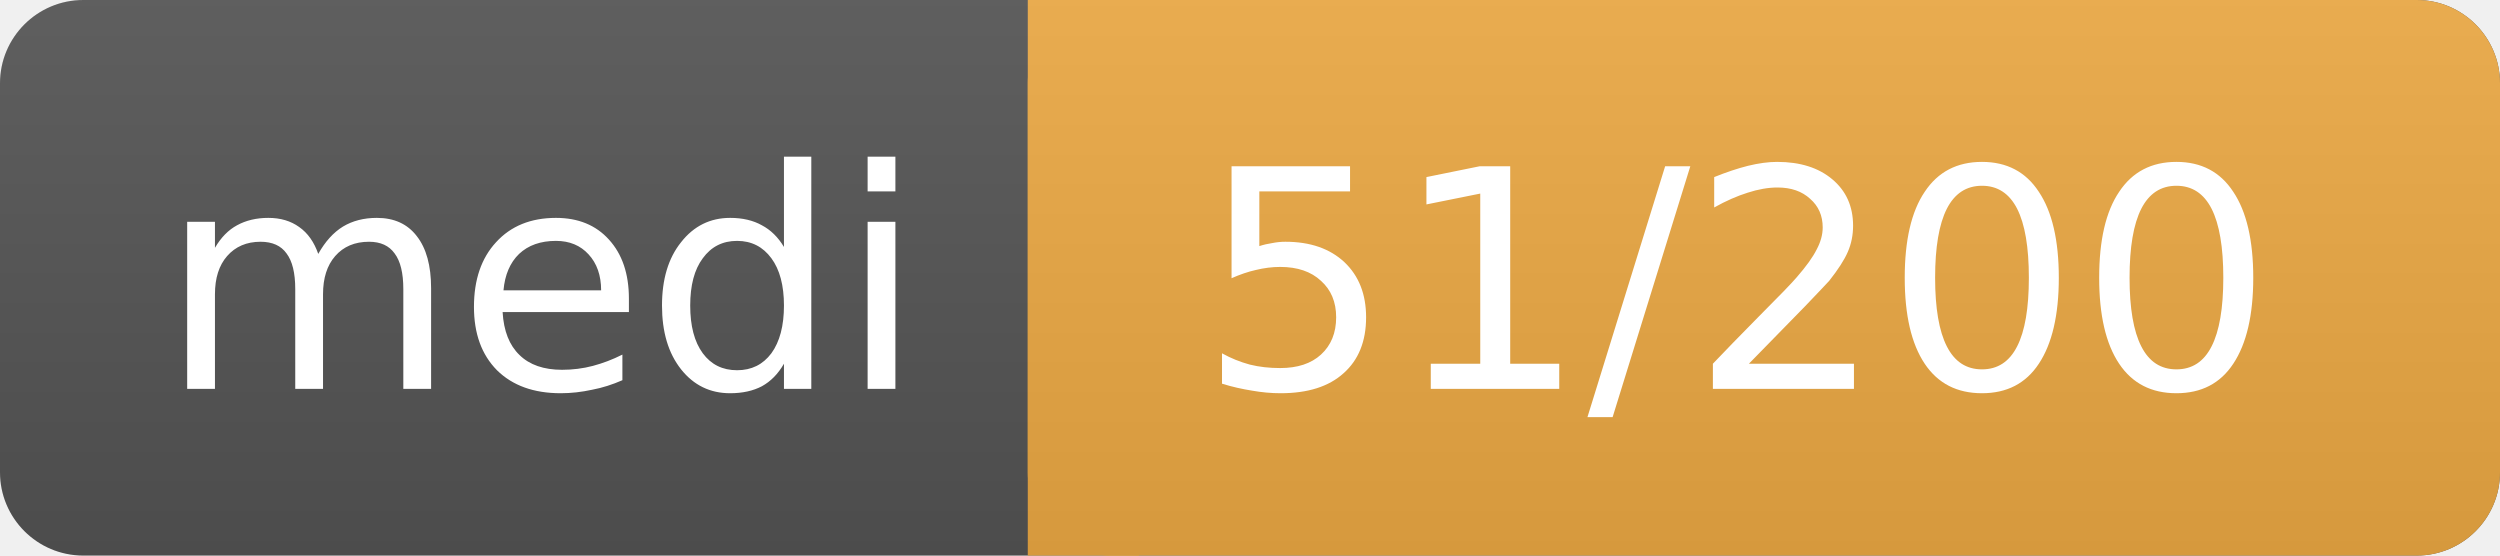
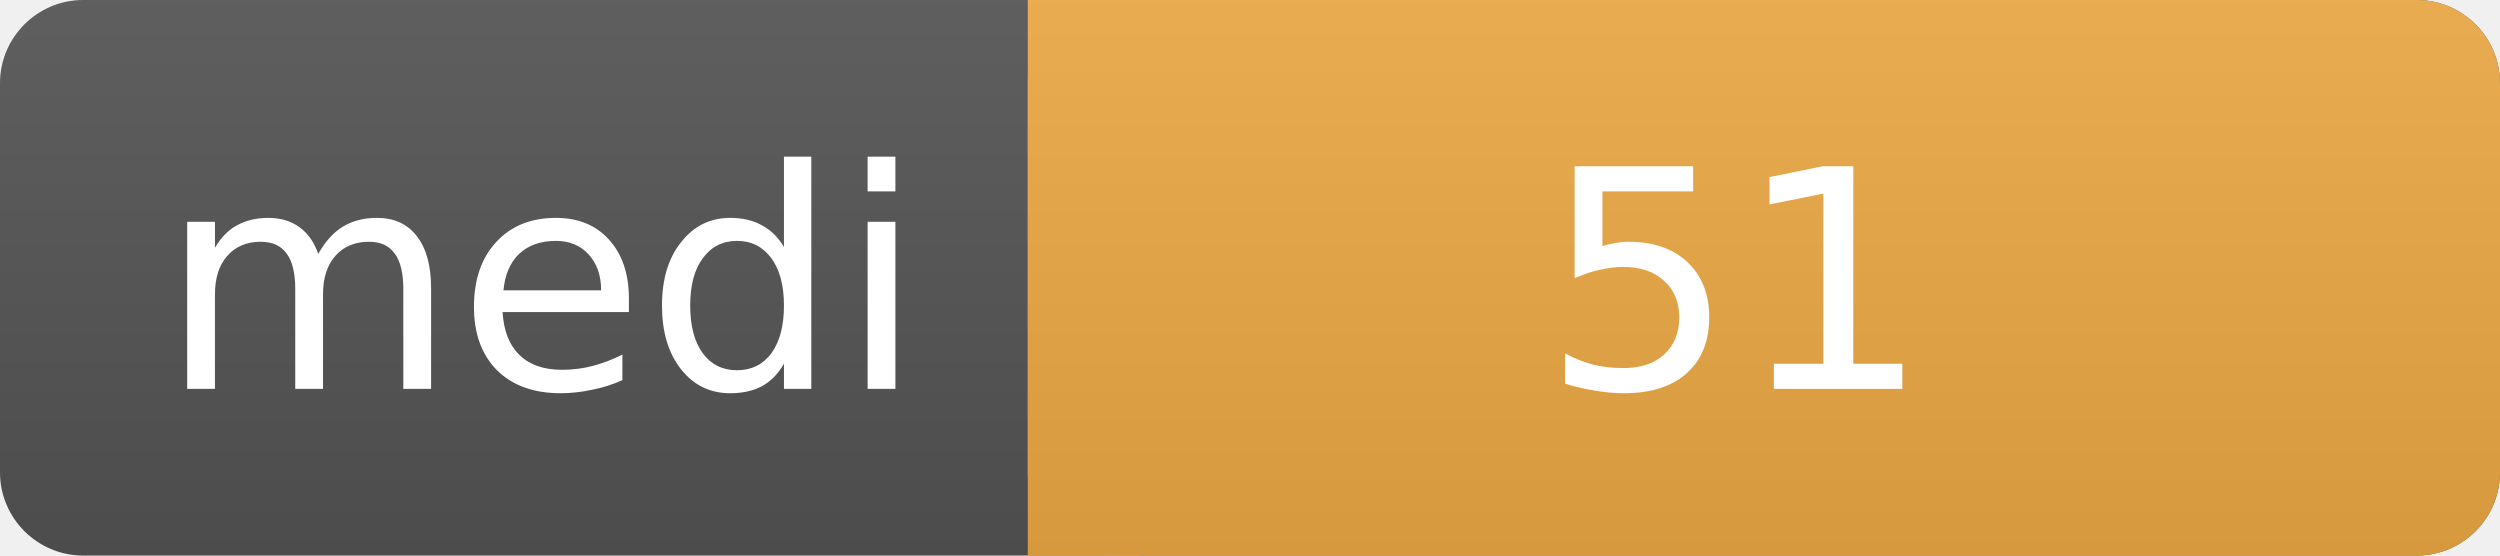
<svg xmlns="http://www.w3.org/2000/svg" width="90" height="20">
  <linearGradient id="a" x2="0" y2="100%">
    <stop offset="0" stop-color="#bbb" stop-opacity=".1" />
    <stop offset="1" stop-opacity=".1" />
  </linearGradient>
  <rect rx="3" width="90" height="20" fill="#555" />
  <rect rx="3" x="37" width="53" height="20" fill="#ea4" />
  <path fill="#ea4" d="M37 0h4v20h-4z" />
  <rect rx="3" width="90" height="20" fill="url(#a)" />
  <g fill="#fff" text-anchor="middle" font-family="DejaVu Sans,Verdana,Geneva,sans-serif" font-size="11">
    <text x="19.5" y="14">medi</text>
-     <text x="62.5" y="14">51/200</text>
+     <text x="62.5" y="14">51</text>
  </g>
</svg>
